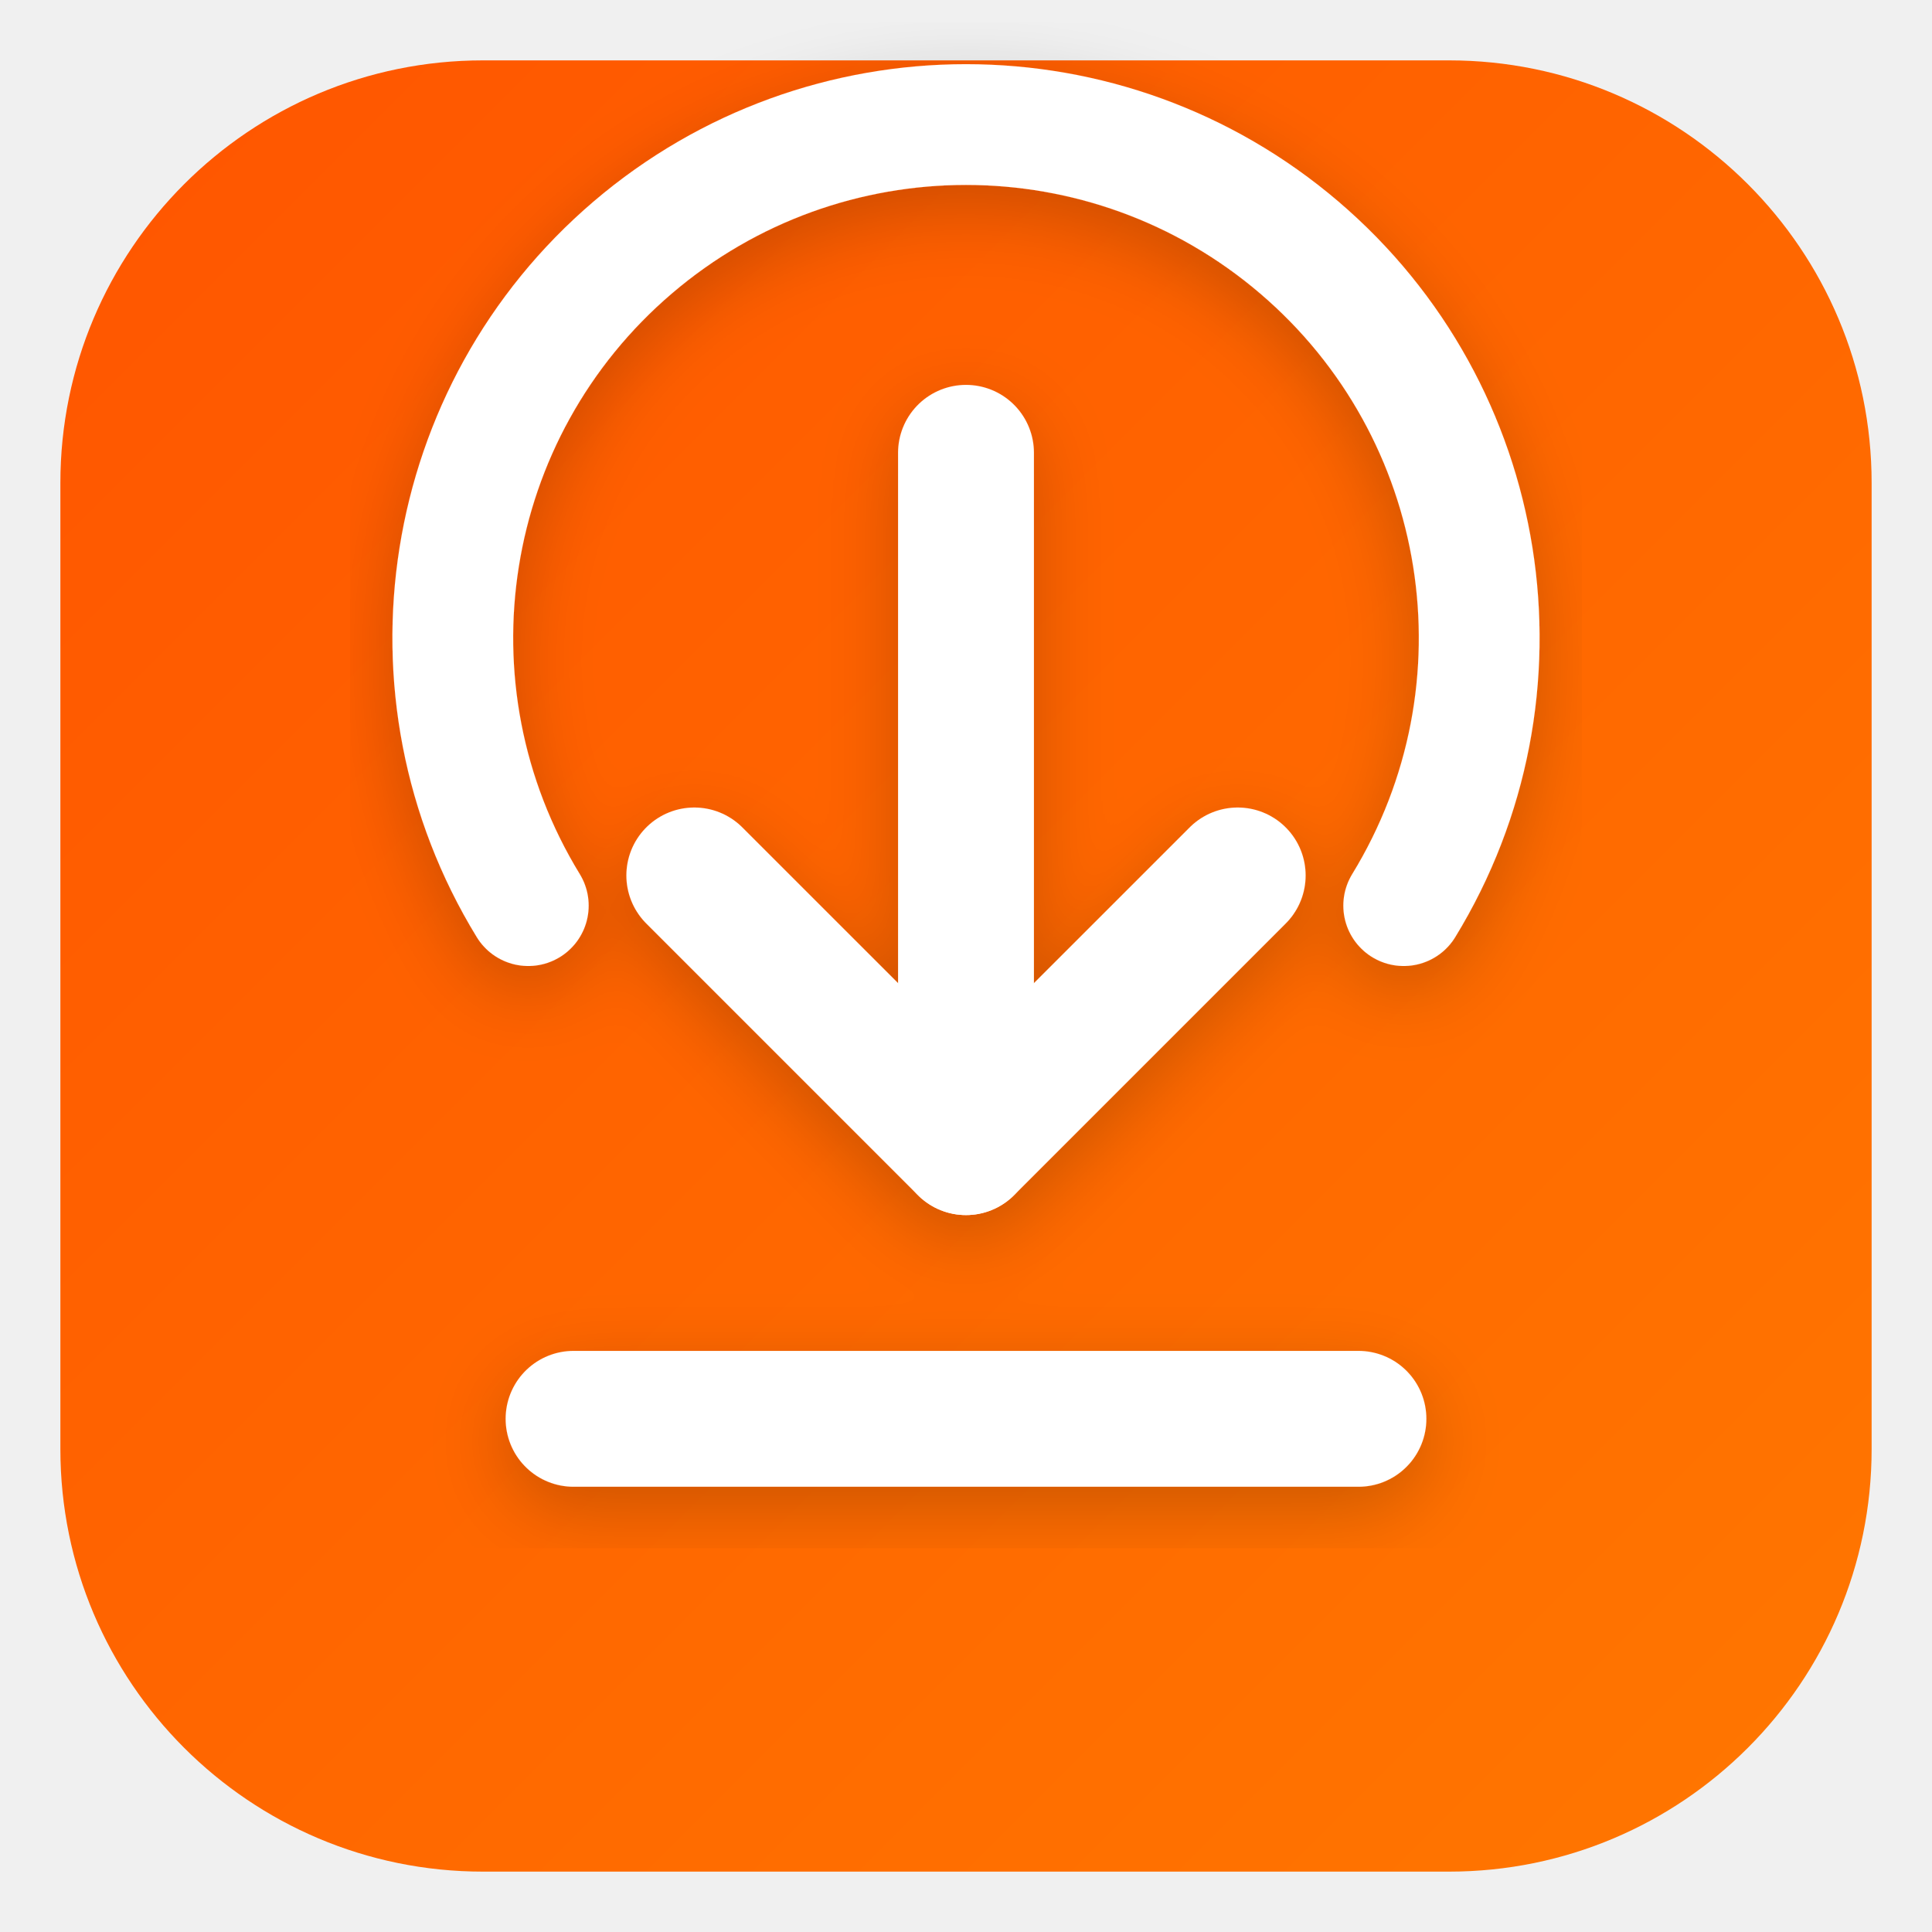
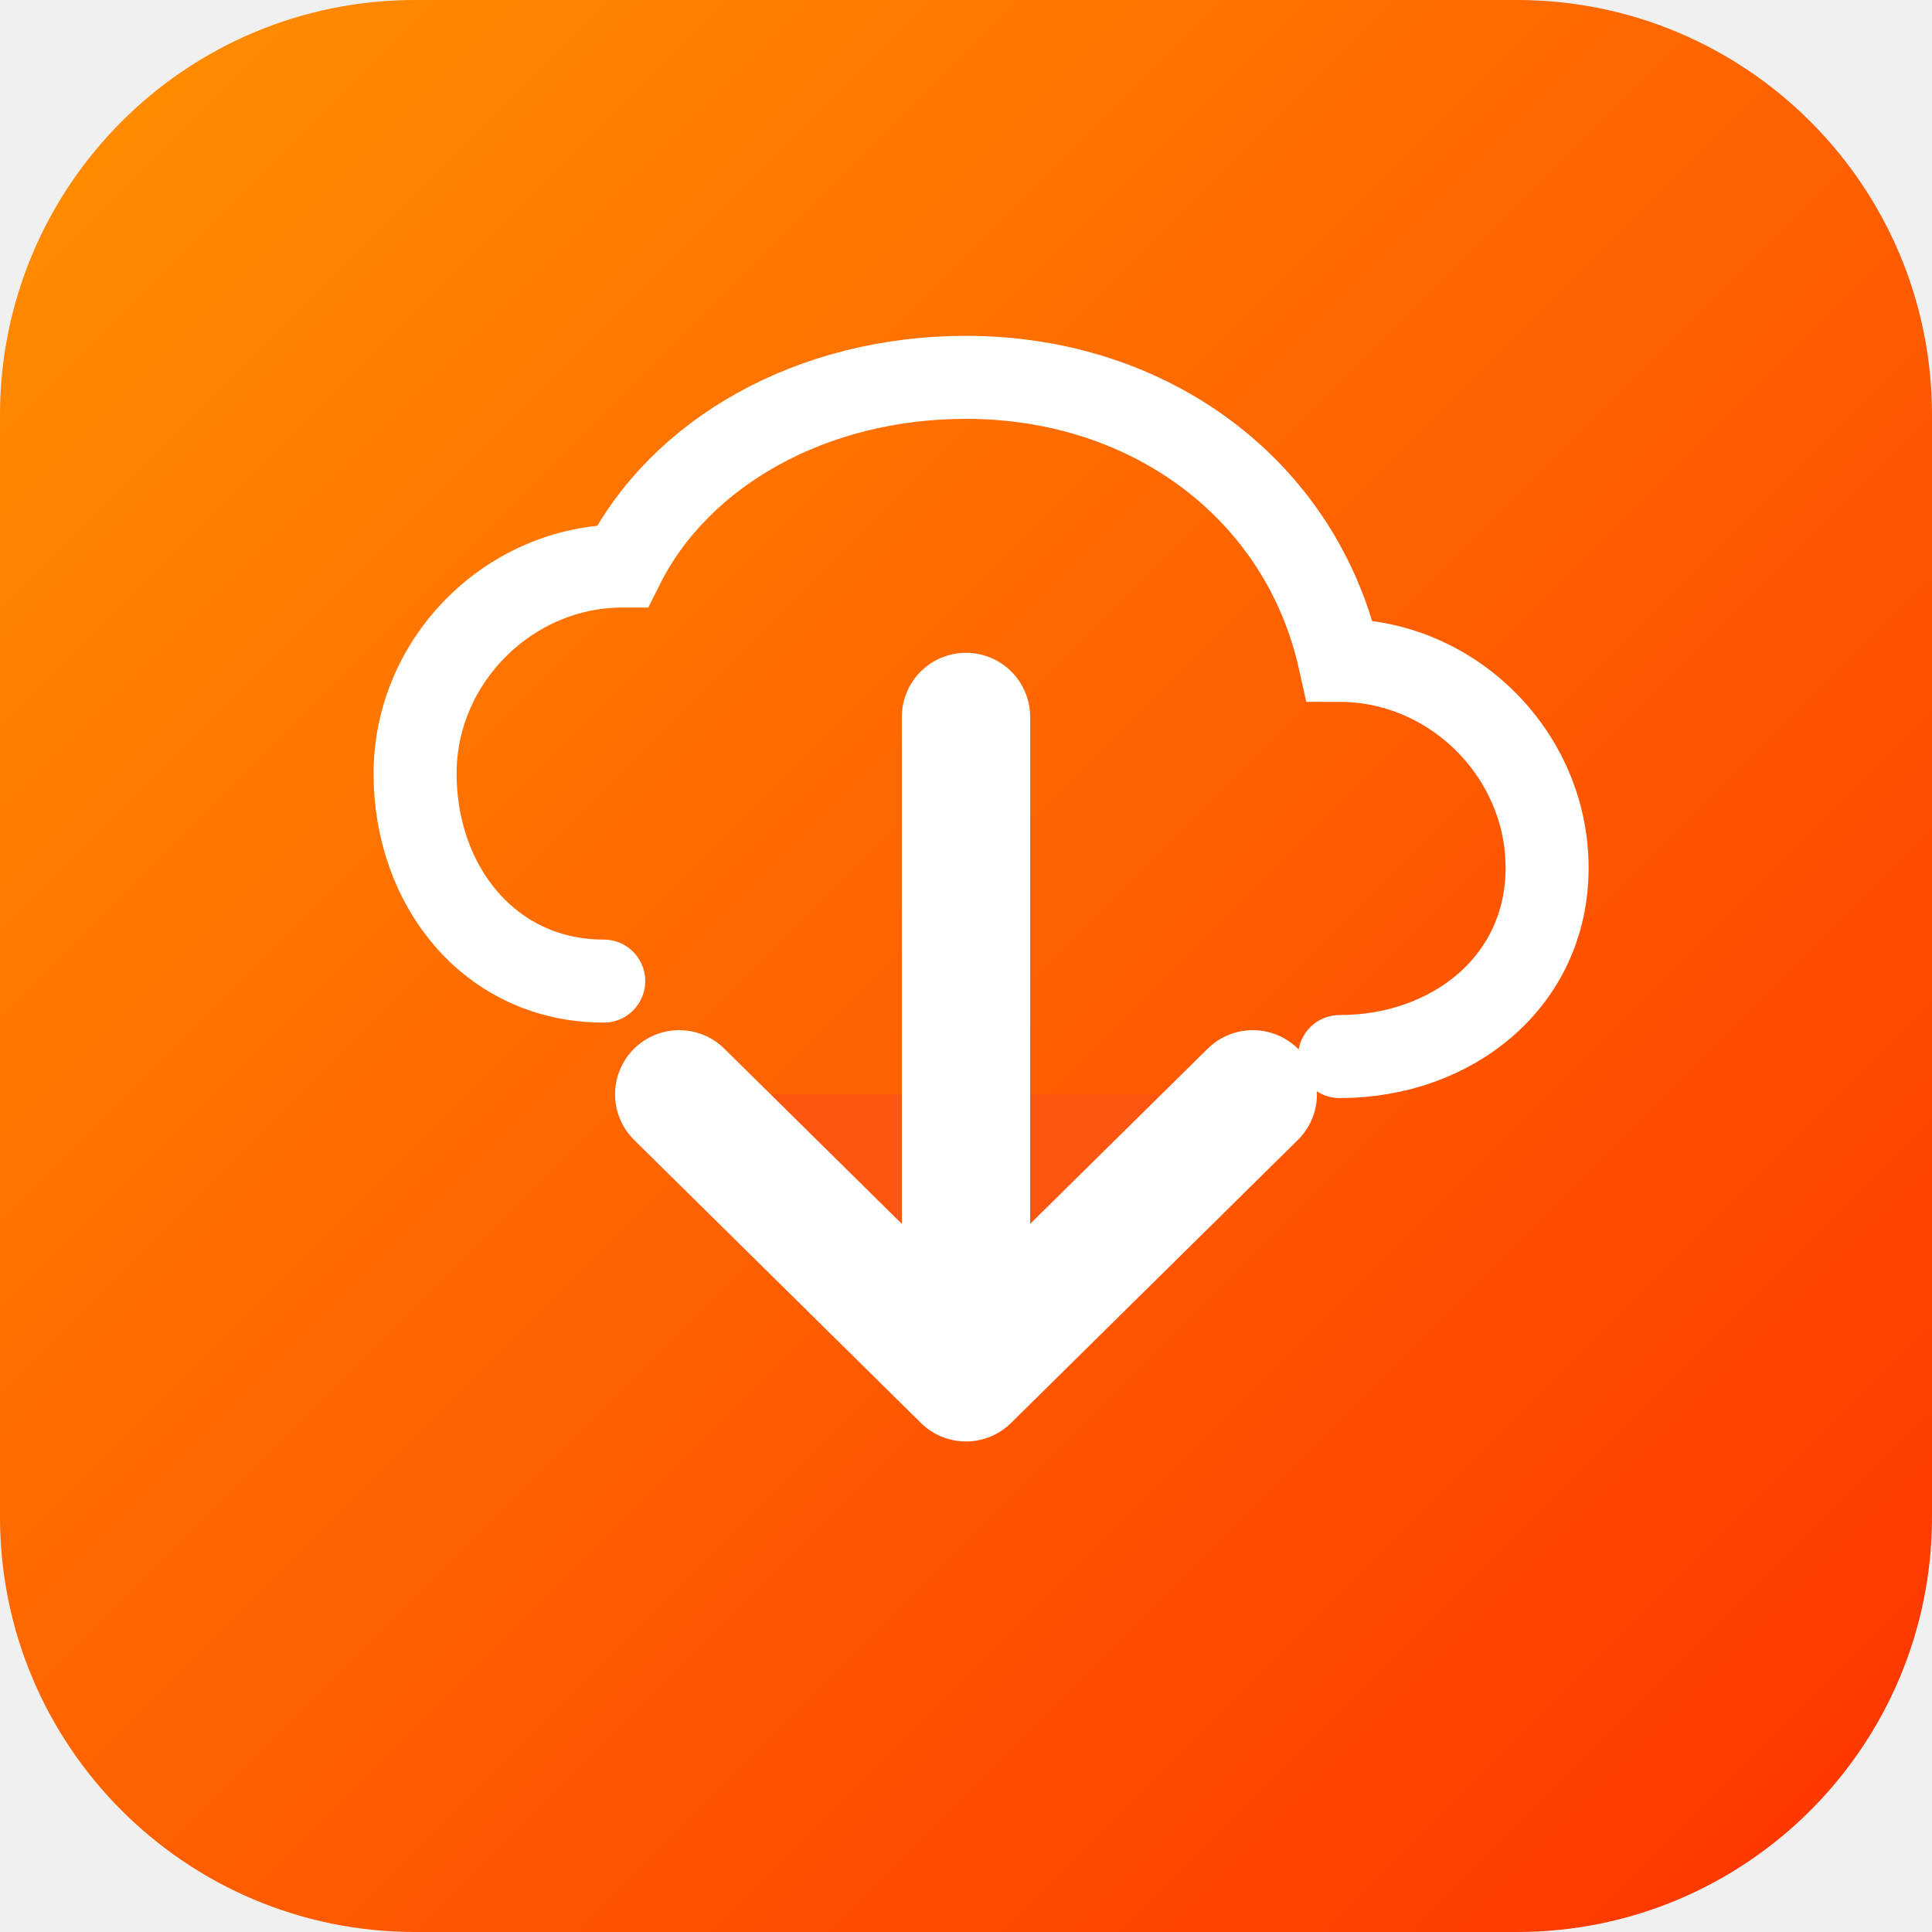
- <svg xmlns="http://www.w3.org/2000/svg" viewBox="0 0 512 512" width="512" height="512">
+ <svg xmlns="http://www.w3.org/2000/svg" width="342" height="342" viewBox="0 0 342 342" fill="none">
+   <g clip-path="url(#clip0_719_39)">
+     <path d="M268.523 0H73.477C32.897 0 0 32.897 0 73.477V268.523C0 309.103 32.897 342 73.477 342H268.523C309.103 342 342 309.103 342 268.523V73.477C342 32.897 309.103 0 268.523 0Z" fill="url(#paint0_linear_719_39)" />
+     <path d="M106.875 173.672C86.836 173.672 73.477 156.973 73.477 136.934C73.477 116.895 90.176 100.195 110.215 100.195C120.234 80.156 143.613 66.797 171 66.797C203.73 66.797 230.449 86.836 237.129 116.895C257.168 116.895 273.867 133.594 273.867 153.633C273.867 173.672 257.168 187.031 237.129 187.031" stroke="white" stroke-width="14.695" stroke-linecap="round" />
+     <path d="M171 126.914V240.469V126.914ZM120.234 193.711L171 243.809L221.766 193.711" fill="#FD5610" />
+     <path d="M171 126.914V240.469M120.234 193.711L171 243.809L221.766 193.711" stroke="white" stroke-width="22.711" stroke-linecap="round" stroke-linejoin="round" />
+   </g>
  <defs>
-     <linearGradient id="orangeGrad" x1="0%" y1="0%" x2="100%" y2="100%">
-       <stop offset="0%" stop-color="#FF5500" />
-       <stop offset="100%" stop-color="#FF7700" />
+     <linearGradient id="paint0_linear_719_39" x1="0" y1="0" x2="342" y2="342" gradientUnits="userSpaceOnUse">
+       <stop stop-color="#FF9000" />
+       <stop offset="1" stop-color="#FF3300" />
    </linearGradient>
-     <filter id="shadow" x="-10%" y="-10%" width="120%" height="120%">
-       <feDropShadow dx="0" dy="6" stdDeviation="10" flood-color="#000000" flood-opacity="0.2" />
-     </filter>
+     <clipPath id="clip0_719_39">
+       <rect width="342" height="342" fill="white" />
+     </clipPath>
  </defs>
-   <rect x="16" y="16" width="480" height="480" rx="112" ry="112" fill="url(#orangeGrad)" />
-   <g fill="none" stroke="#FFFFFF" stroke-linecap="round" stroke-linejoin="round" filter="url(#shadow)">
-     <path d="M 140 240 A 136 136 0 1 1 372 240" stroke-width="32" />
-     <line x1="256" y1="120" x2="256" y2="304" stroke-width="36" />
-     <polyline points="184,232 256,304 328,232" stroke-width="36" />
-     <line x1="152" y1="376" x2="360" y2="376" stroke-width="36" />
-   </g>
</svg>
